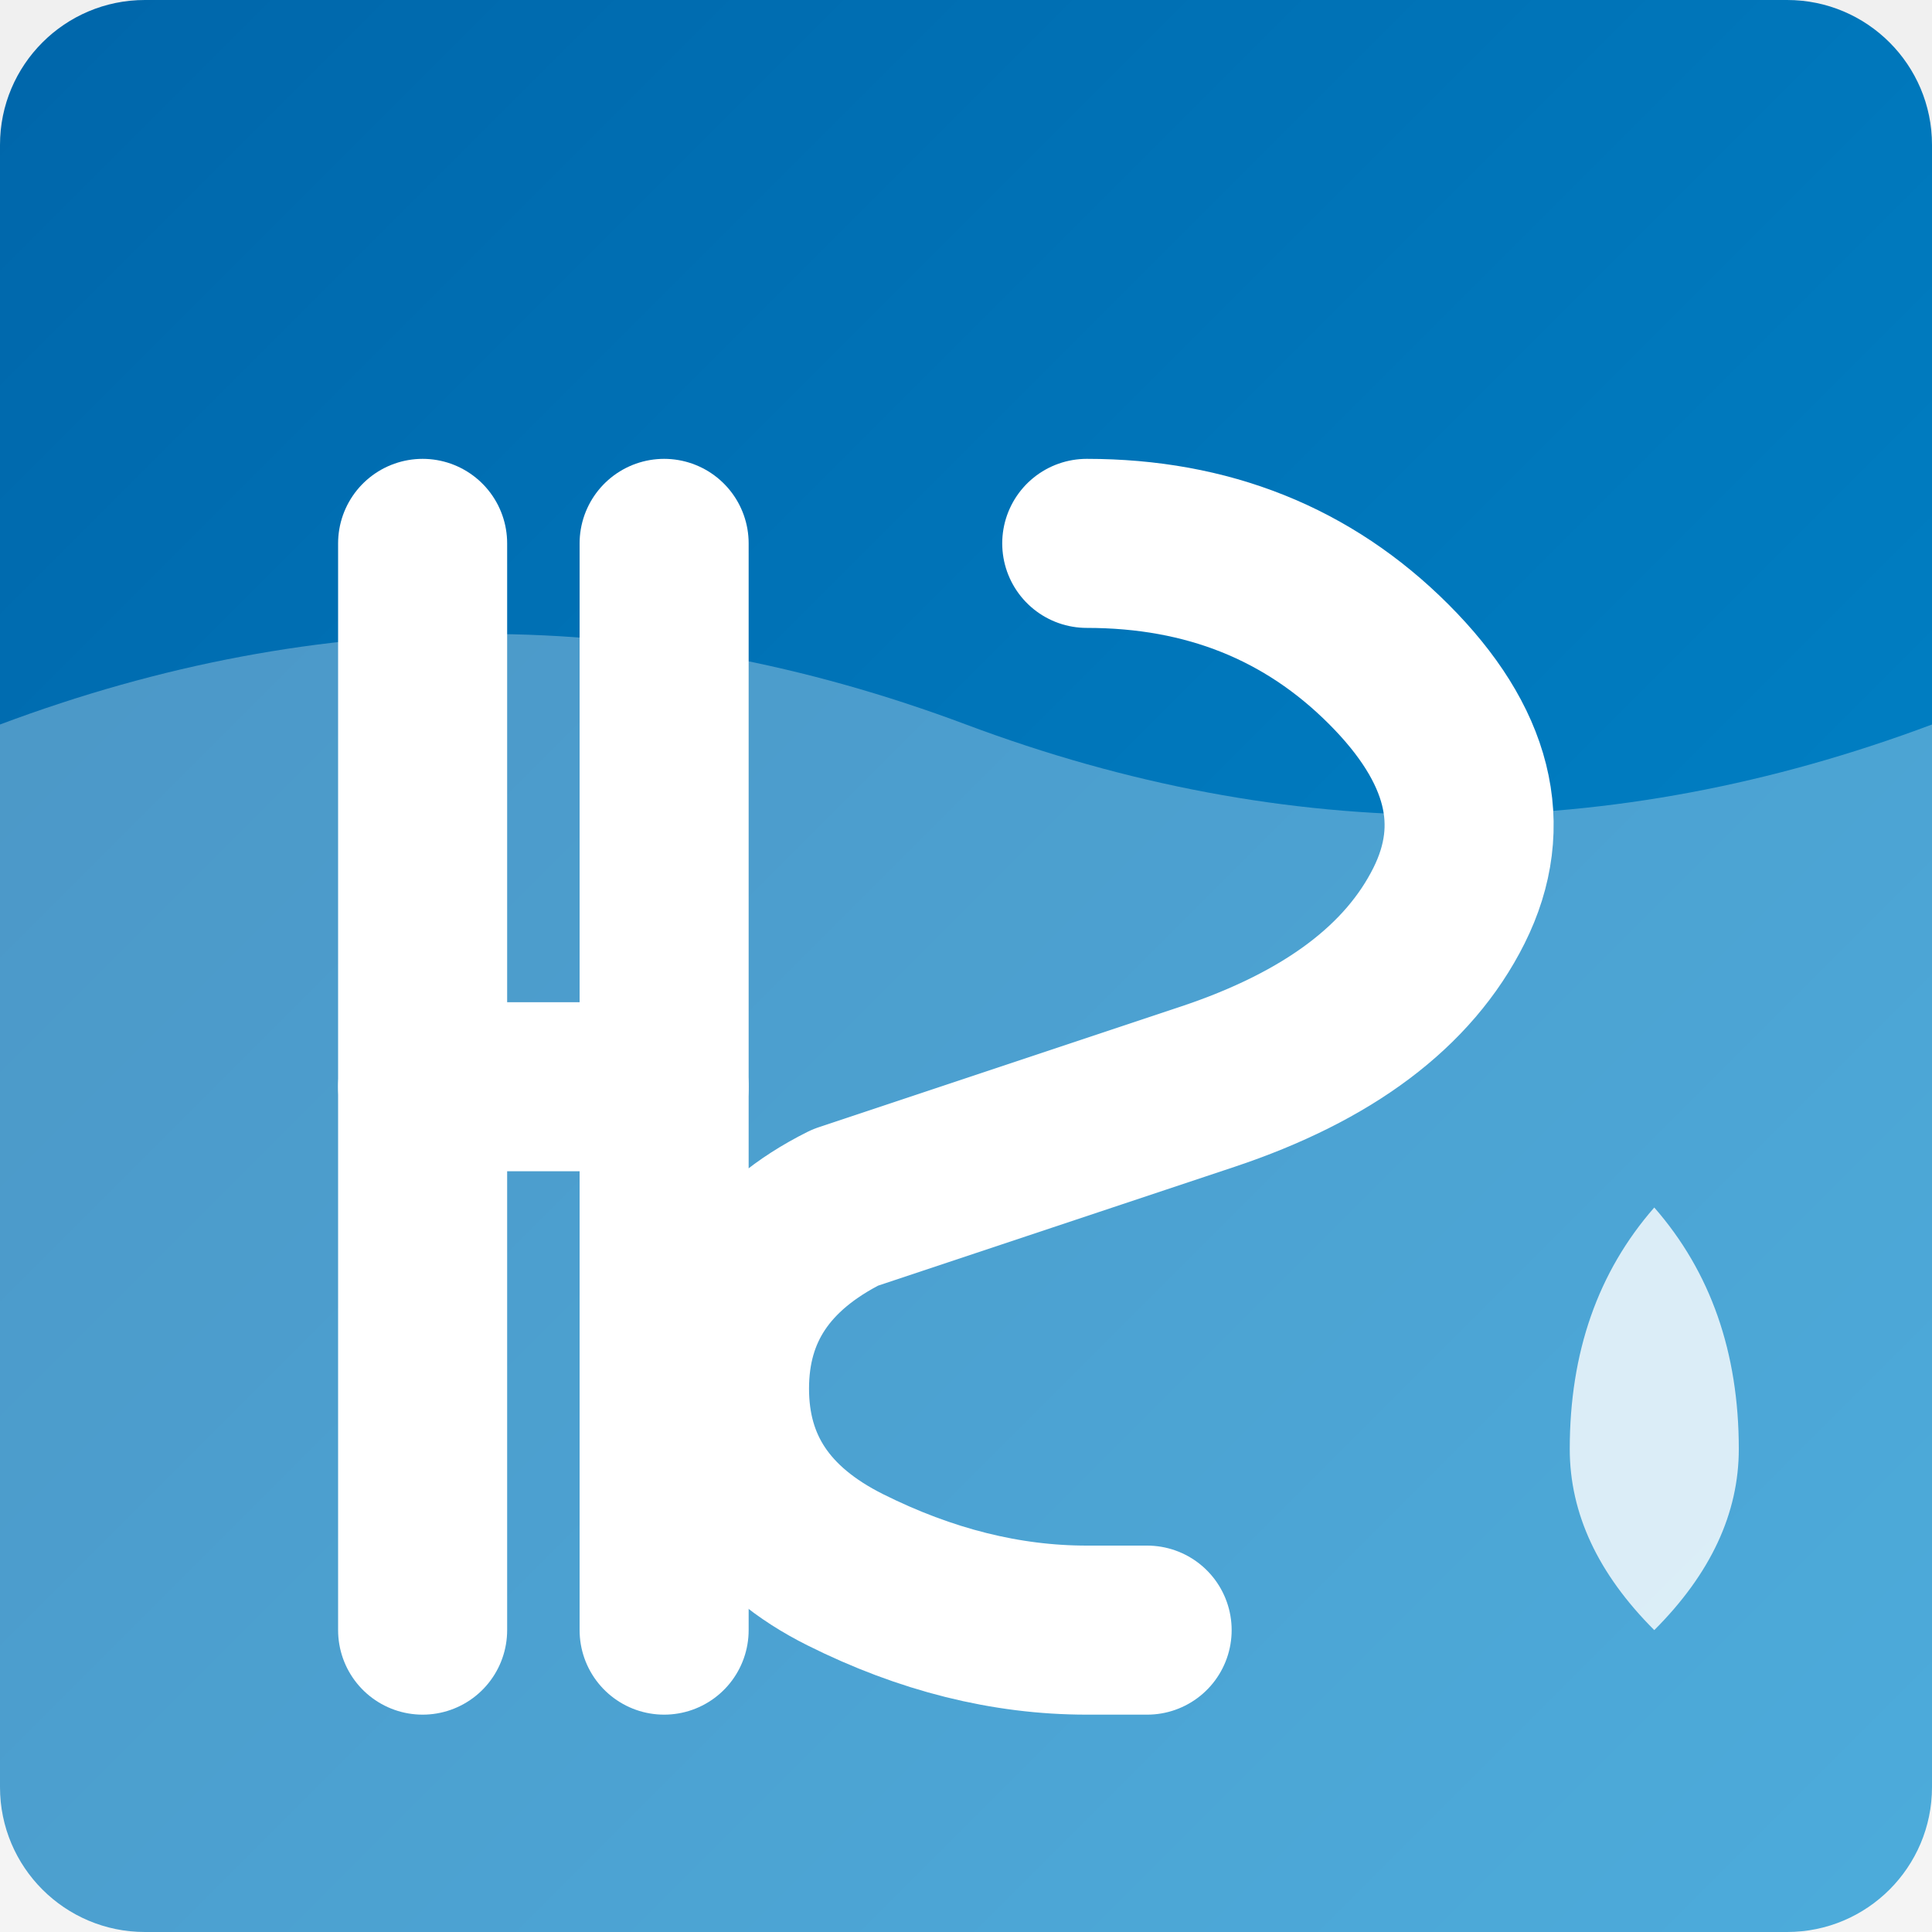
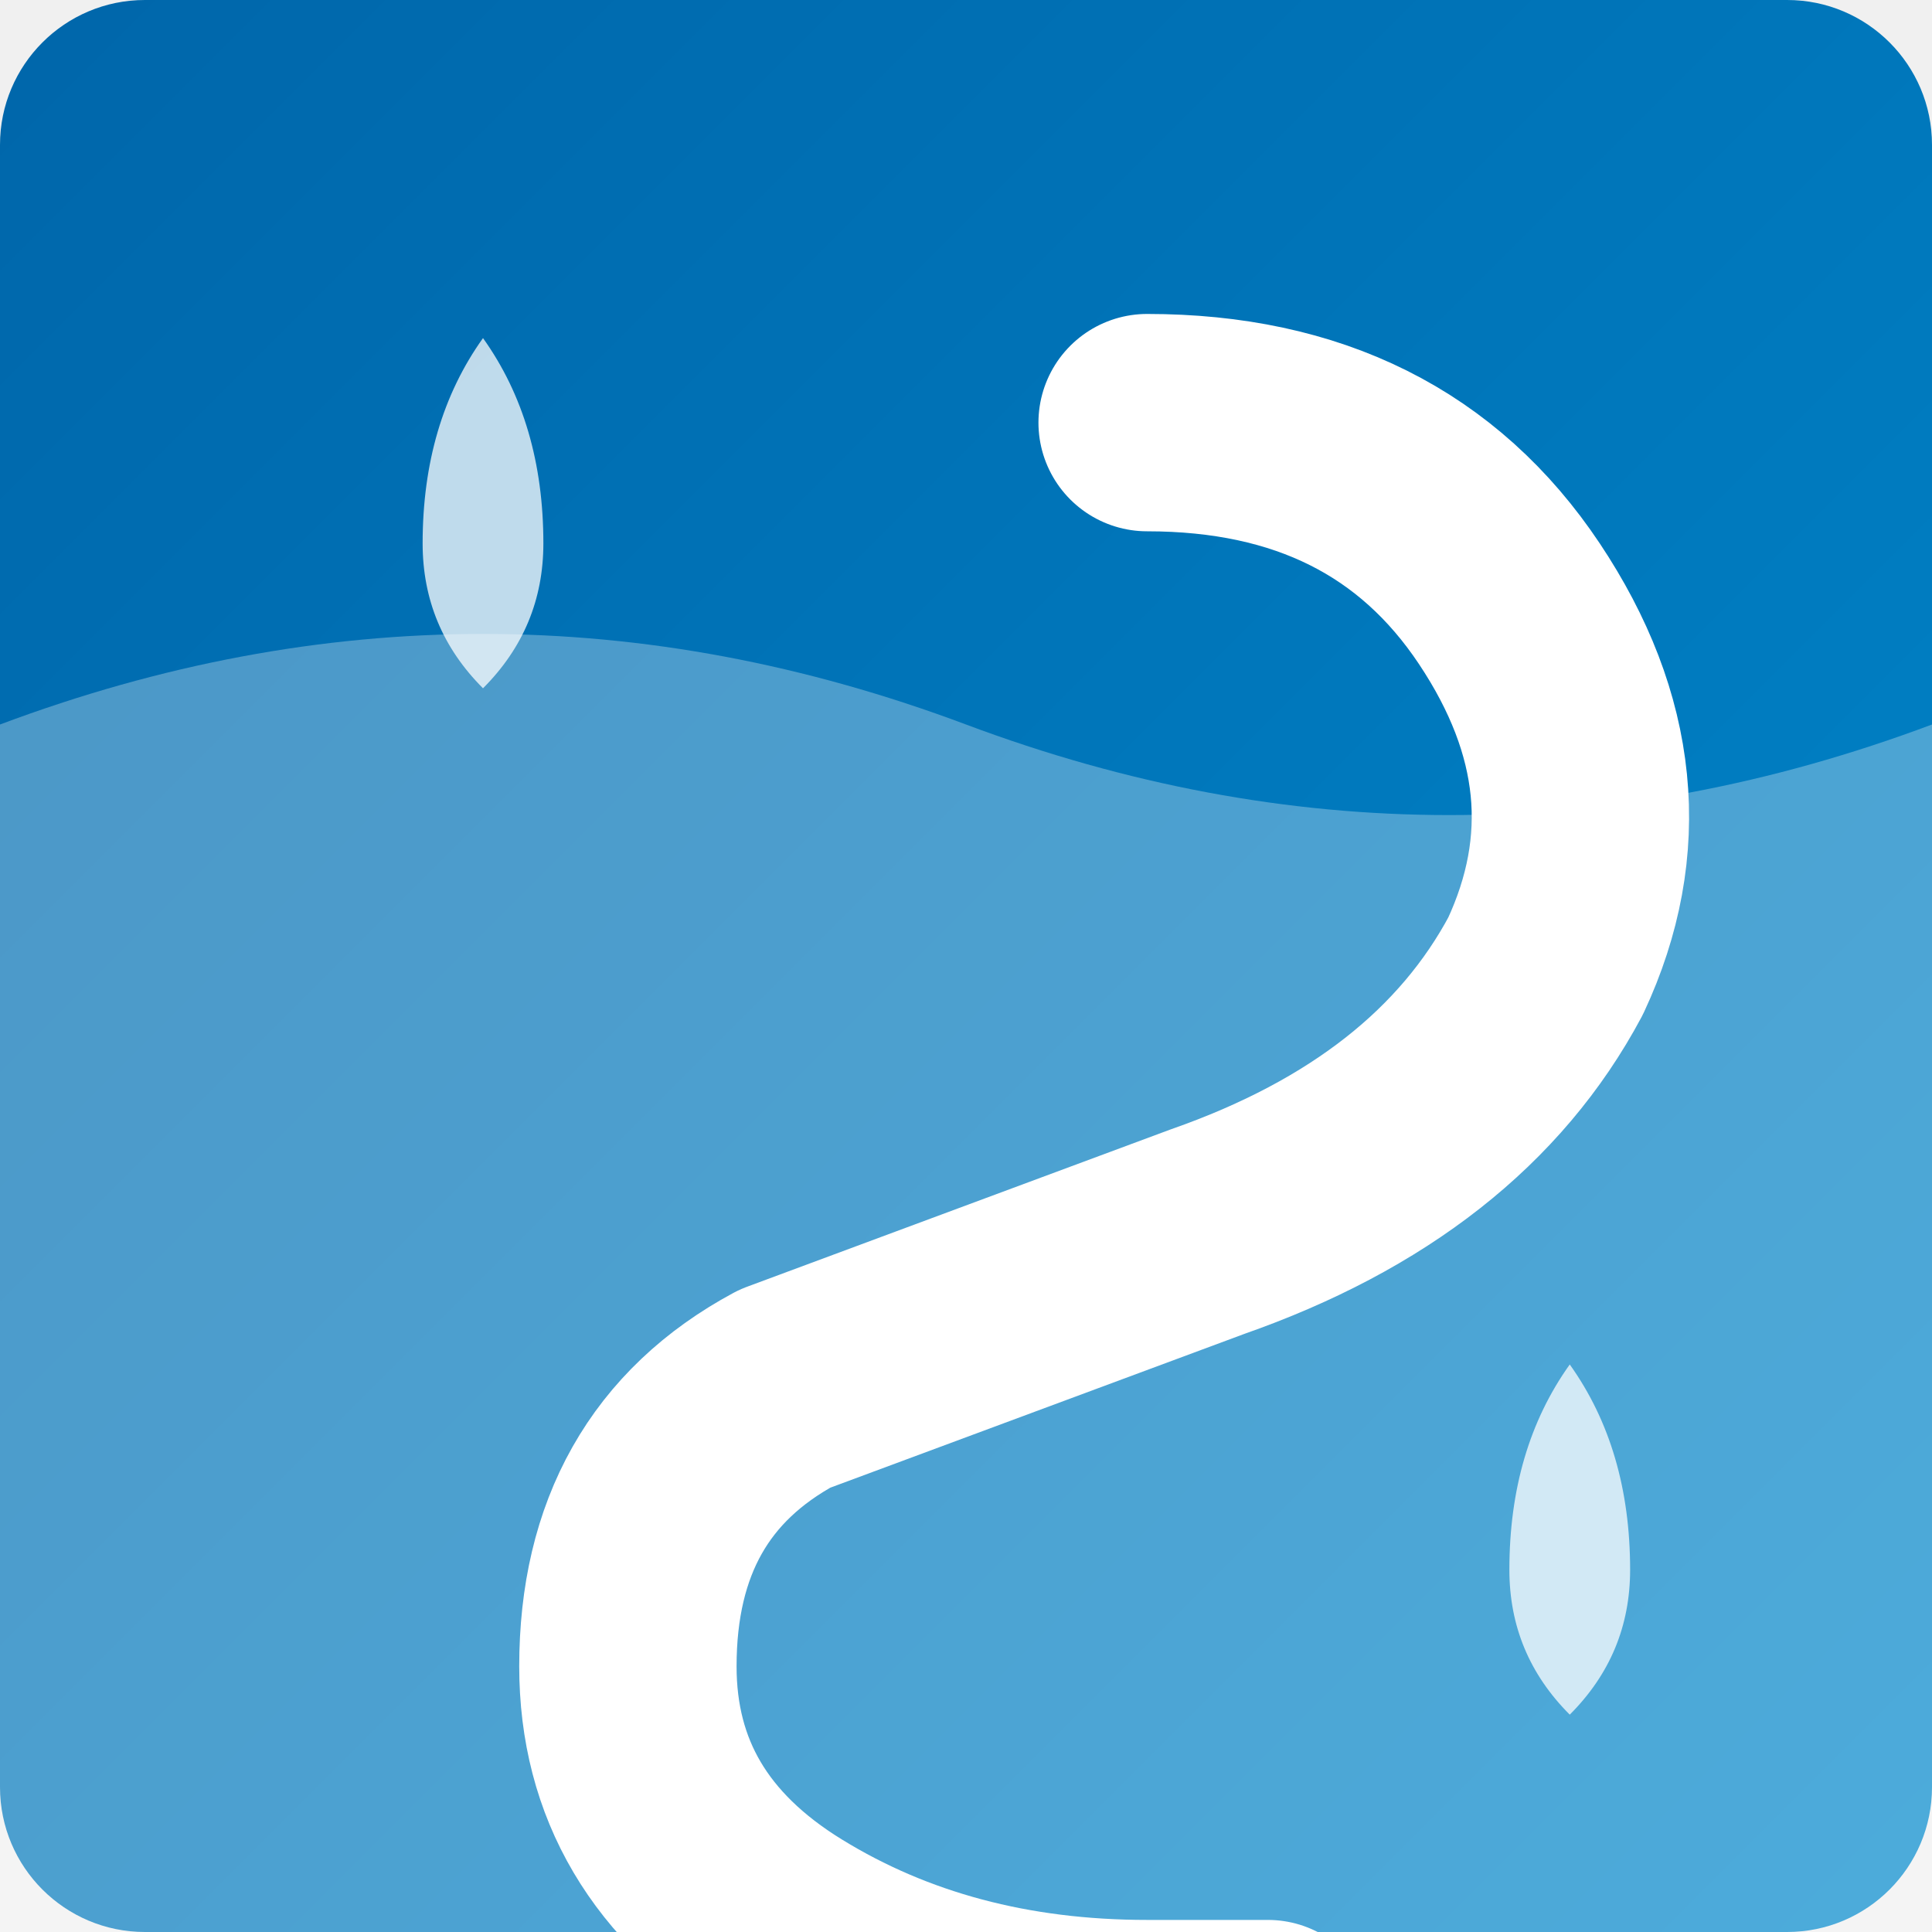
<svg xmlns="http://www.w3.org/2000/svg" viewBox="0 0 160 160" width="160" height="160">
  <defs>
    <linearGradient id="bgGradient" x1="0%" y1="0%" x2="100%" y2="100%">
      <stop offset="0%" style="stop-color:#0066aa;stop-opacity:1" />
      <stop offset="100%" style="stop-color:#0088cc;stop-opacity:1" />
    </linearGradient>
    <linearGradient id="waveGradient" x1="0%" y1="0%" x2="0%" y2="100%">
      <stop offset="0%" style="stop-color:#ffffff;stop-opacity:0.9" />
      <stop offset="100%" style="stop-color:#ffffff;stop-opacity:0.6" />
    </linearGradient>
  </defs>
  <rect width="160" height="160" rx="12" fill="url(#bgGradient)" />
  <g opacity="0.3">
    <path d="M0,60 Q40,45 80,60 T160,60 L160,160 L0,160 Z" fill="#ffffff" />
    <path d="M0,80 Q40,65 80,80 T160,80 L160,160 L0,160 Z" fill="#ffffff" />
  </g>
  <g>
-     <path d="M90,45 Q105,45 115,55 Q125,65 120,75 Q115,85 100,90 L70,100 Q60,105 60,115 Q60,125 70,130 Q80,135 90,135 L95,135" stroke="white" stroke-width="14" fill="none" stroke-linecap="round" stroke-linejoin="round" />
-     <g>
-       <line x1="35" y1="45" x2="35" y2="135" stroke="white" stroke-width="14" stroke-linecap="round" />
-       <line x1="55" y1="45" x2="55" y2="135" stroke="white" stroke-width="14" stroke-linecap="round" />
-       <line x1="35" y1="90" x2="55" y2="90" stroke="white" stroke-width="14" stroke-linecap="round" />
-     </g>
+     <path d="M95,35 Q115,35 125,50 Q135,65 128,80 Q120,95 100,102 L65,115 Q52,122 52,138 Q52,152 65,160 Q78,168 95,168 L105,168" stroke="white" stroke-width="18" fill="none" stroke-linecap="round" stroke-linejoin="round" />
  </g>
-   <g opacity="0.8">
-     <path d="M130,120 Q130,108 137,100 Q144,108 144,120 Q144,128 137,135 Q130,128 130,120 Z" fill="white" />
+   <g opacity="0.75">
+     <path d="M35,45 Q35,35 40,28 Q45,35 45,45 Q45,52 40,57 Q35,52 35,45 Z" fill="white" />
+     <path d="M125,130 Q125,120 130,113 Q135,120 135,130 Q135,137 130,142 Q125,137 125,130 Z" fill="white" />
  </g>
</svg>
